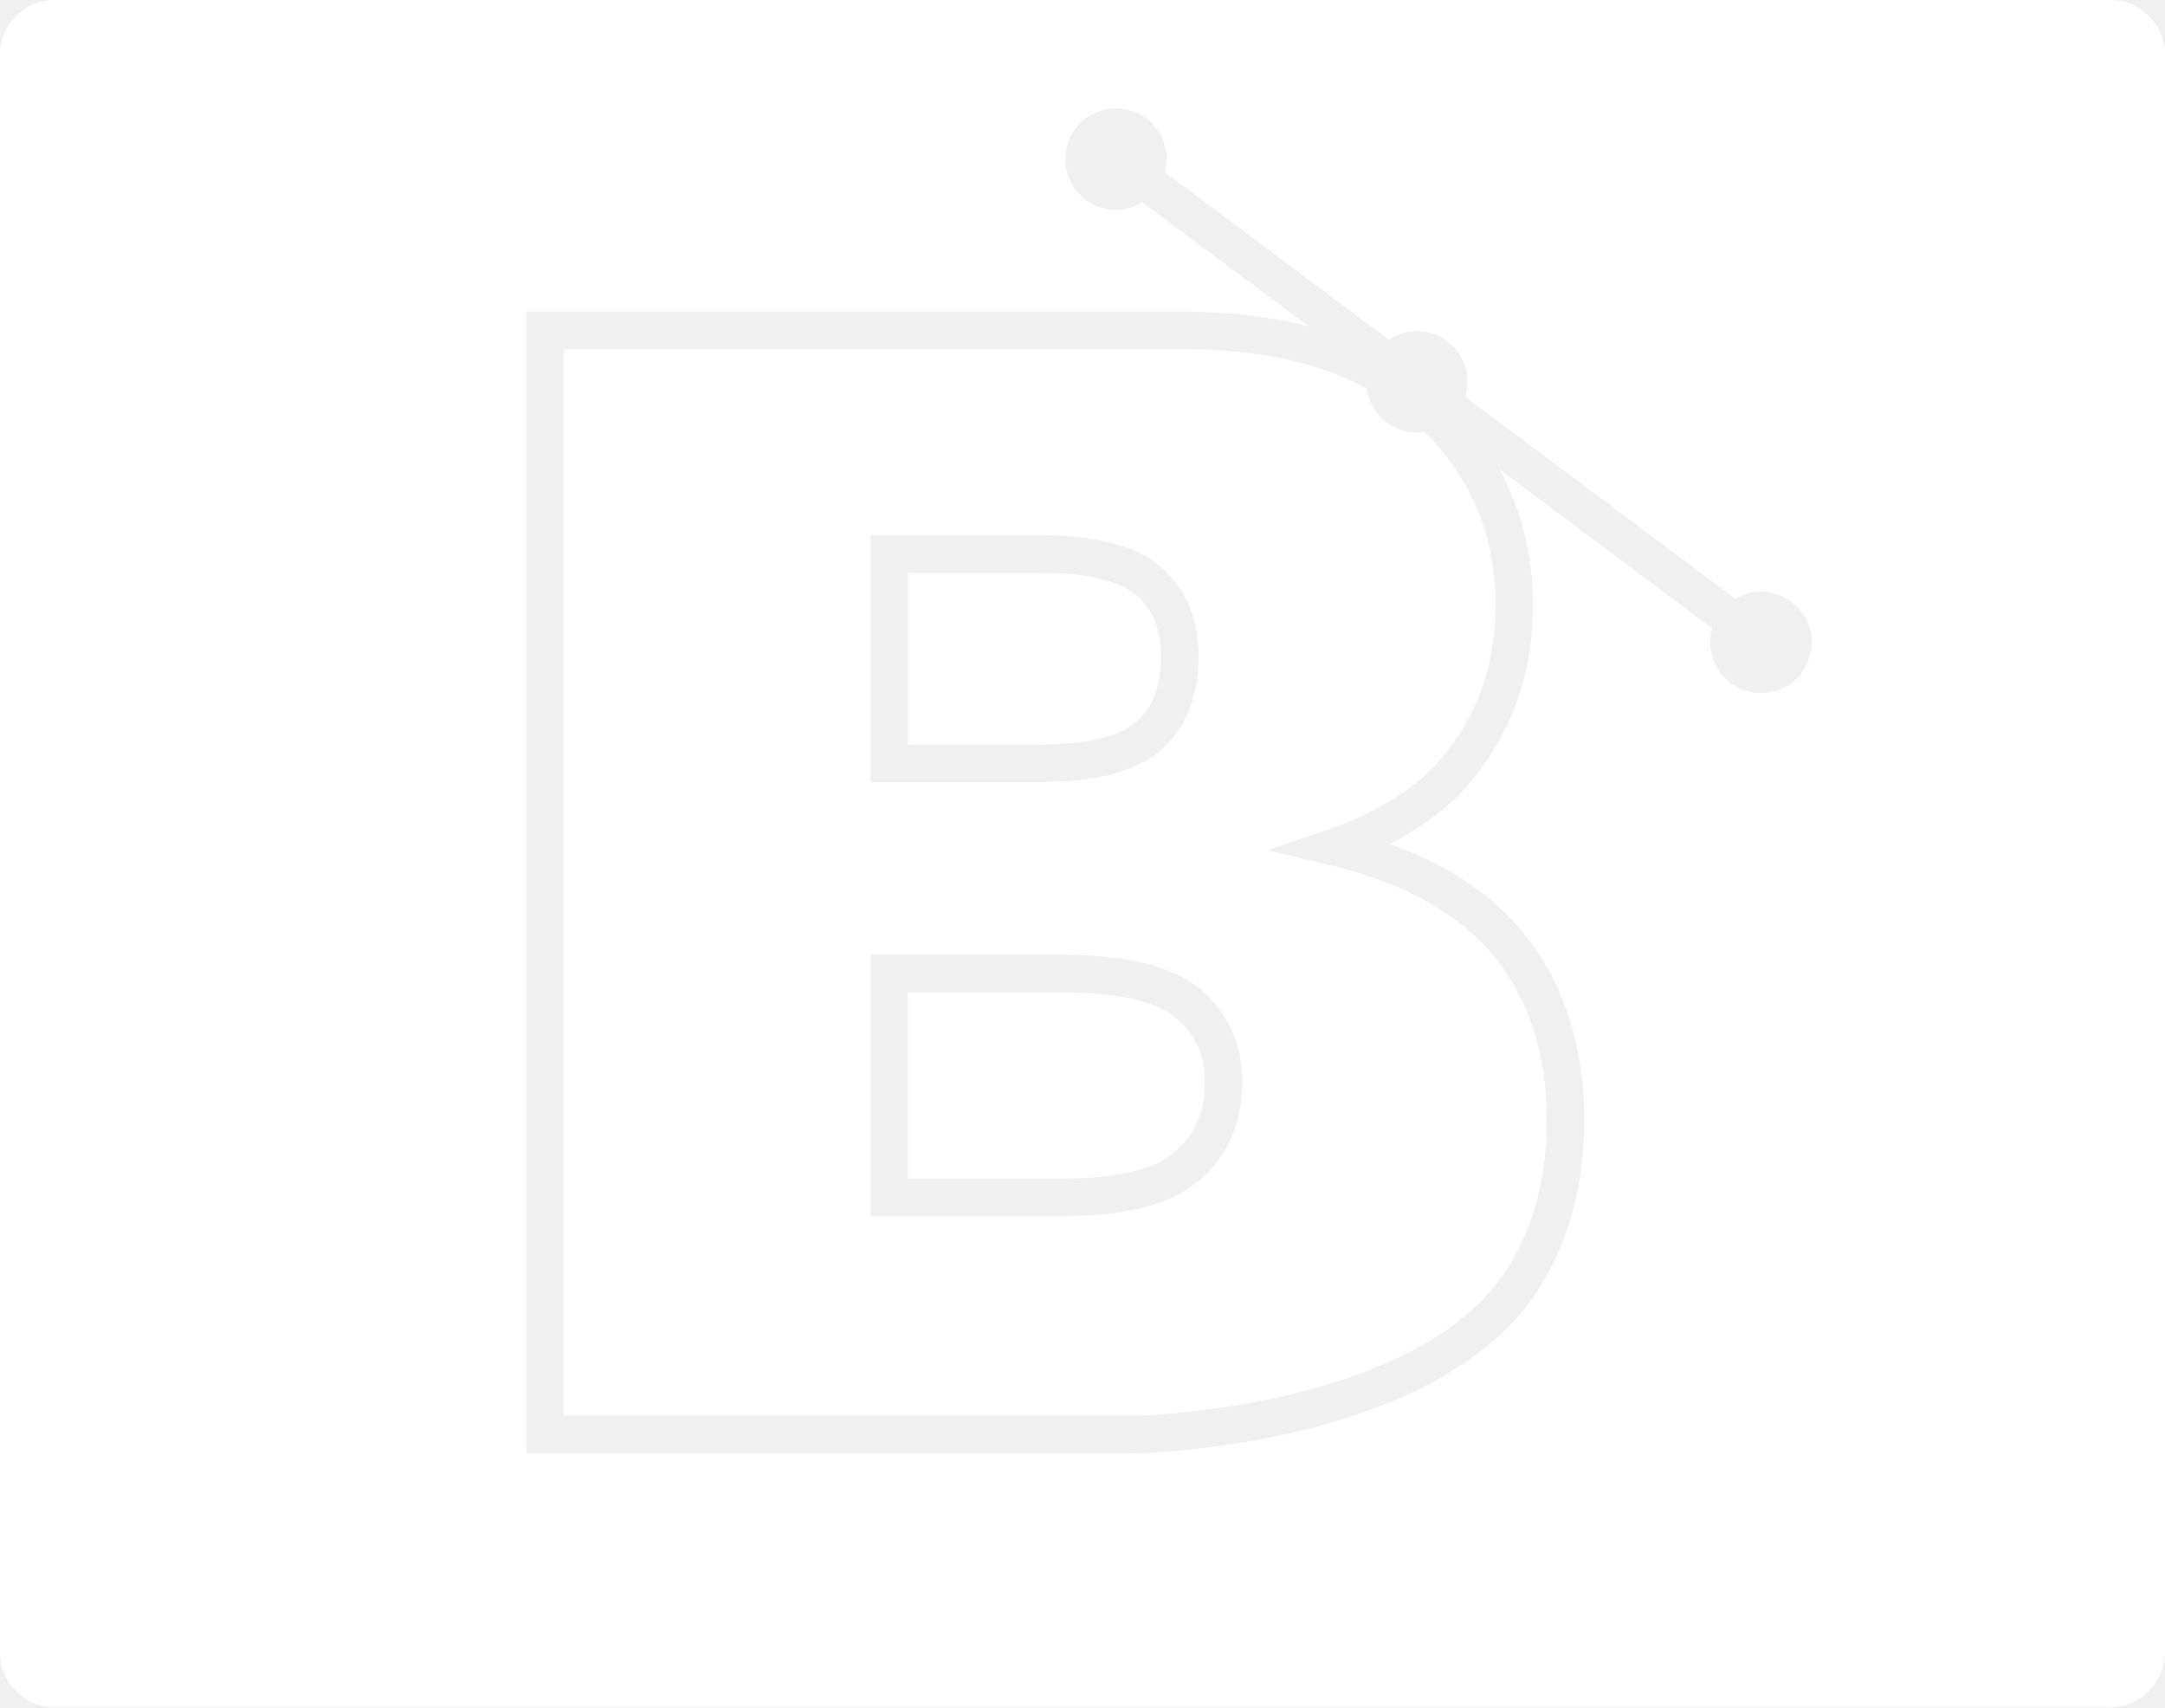
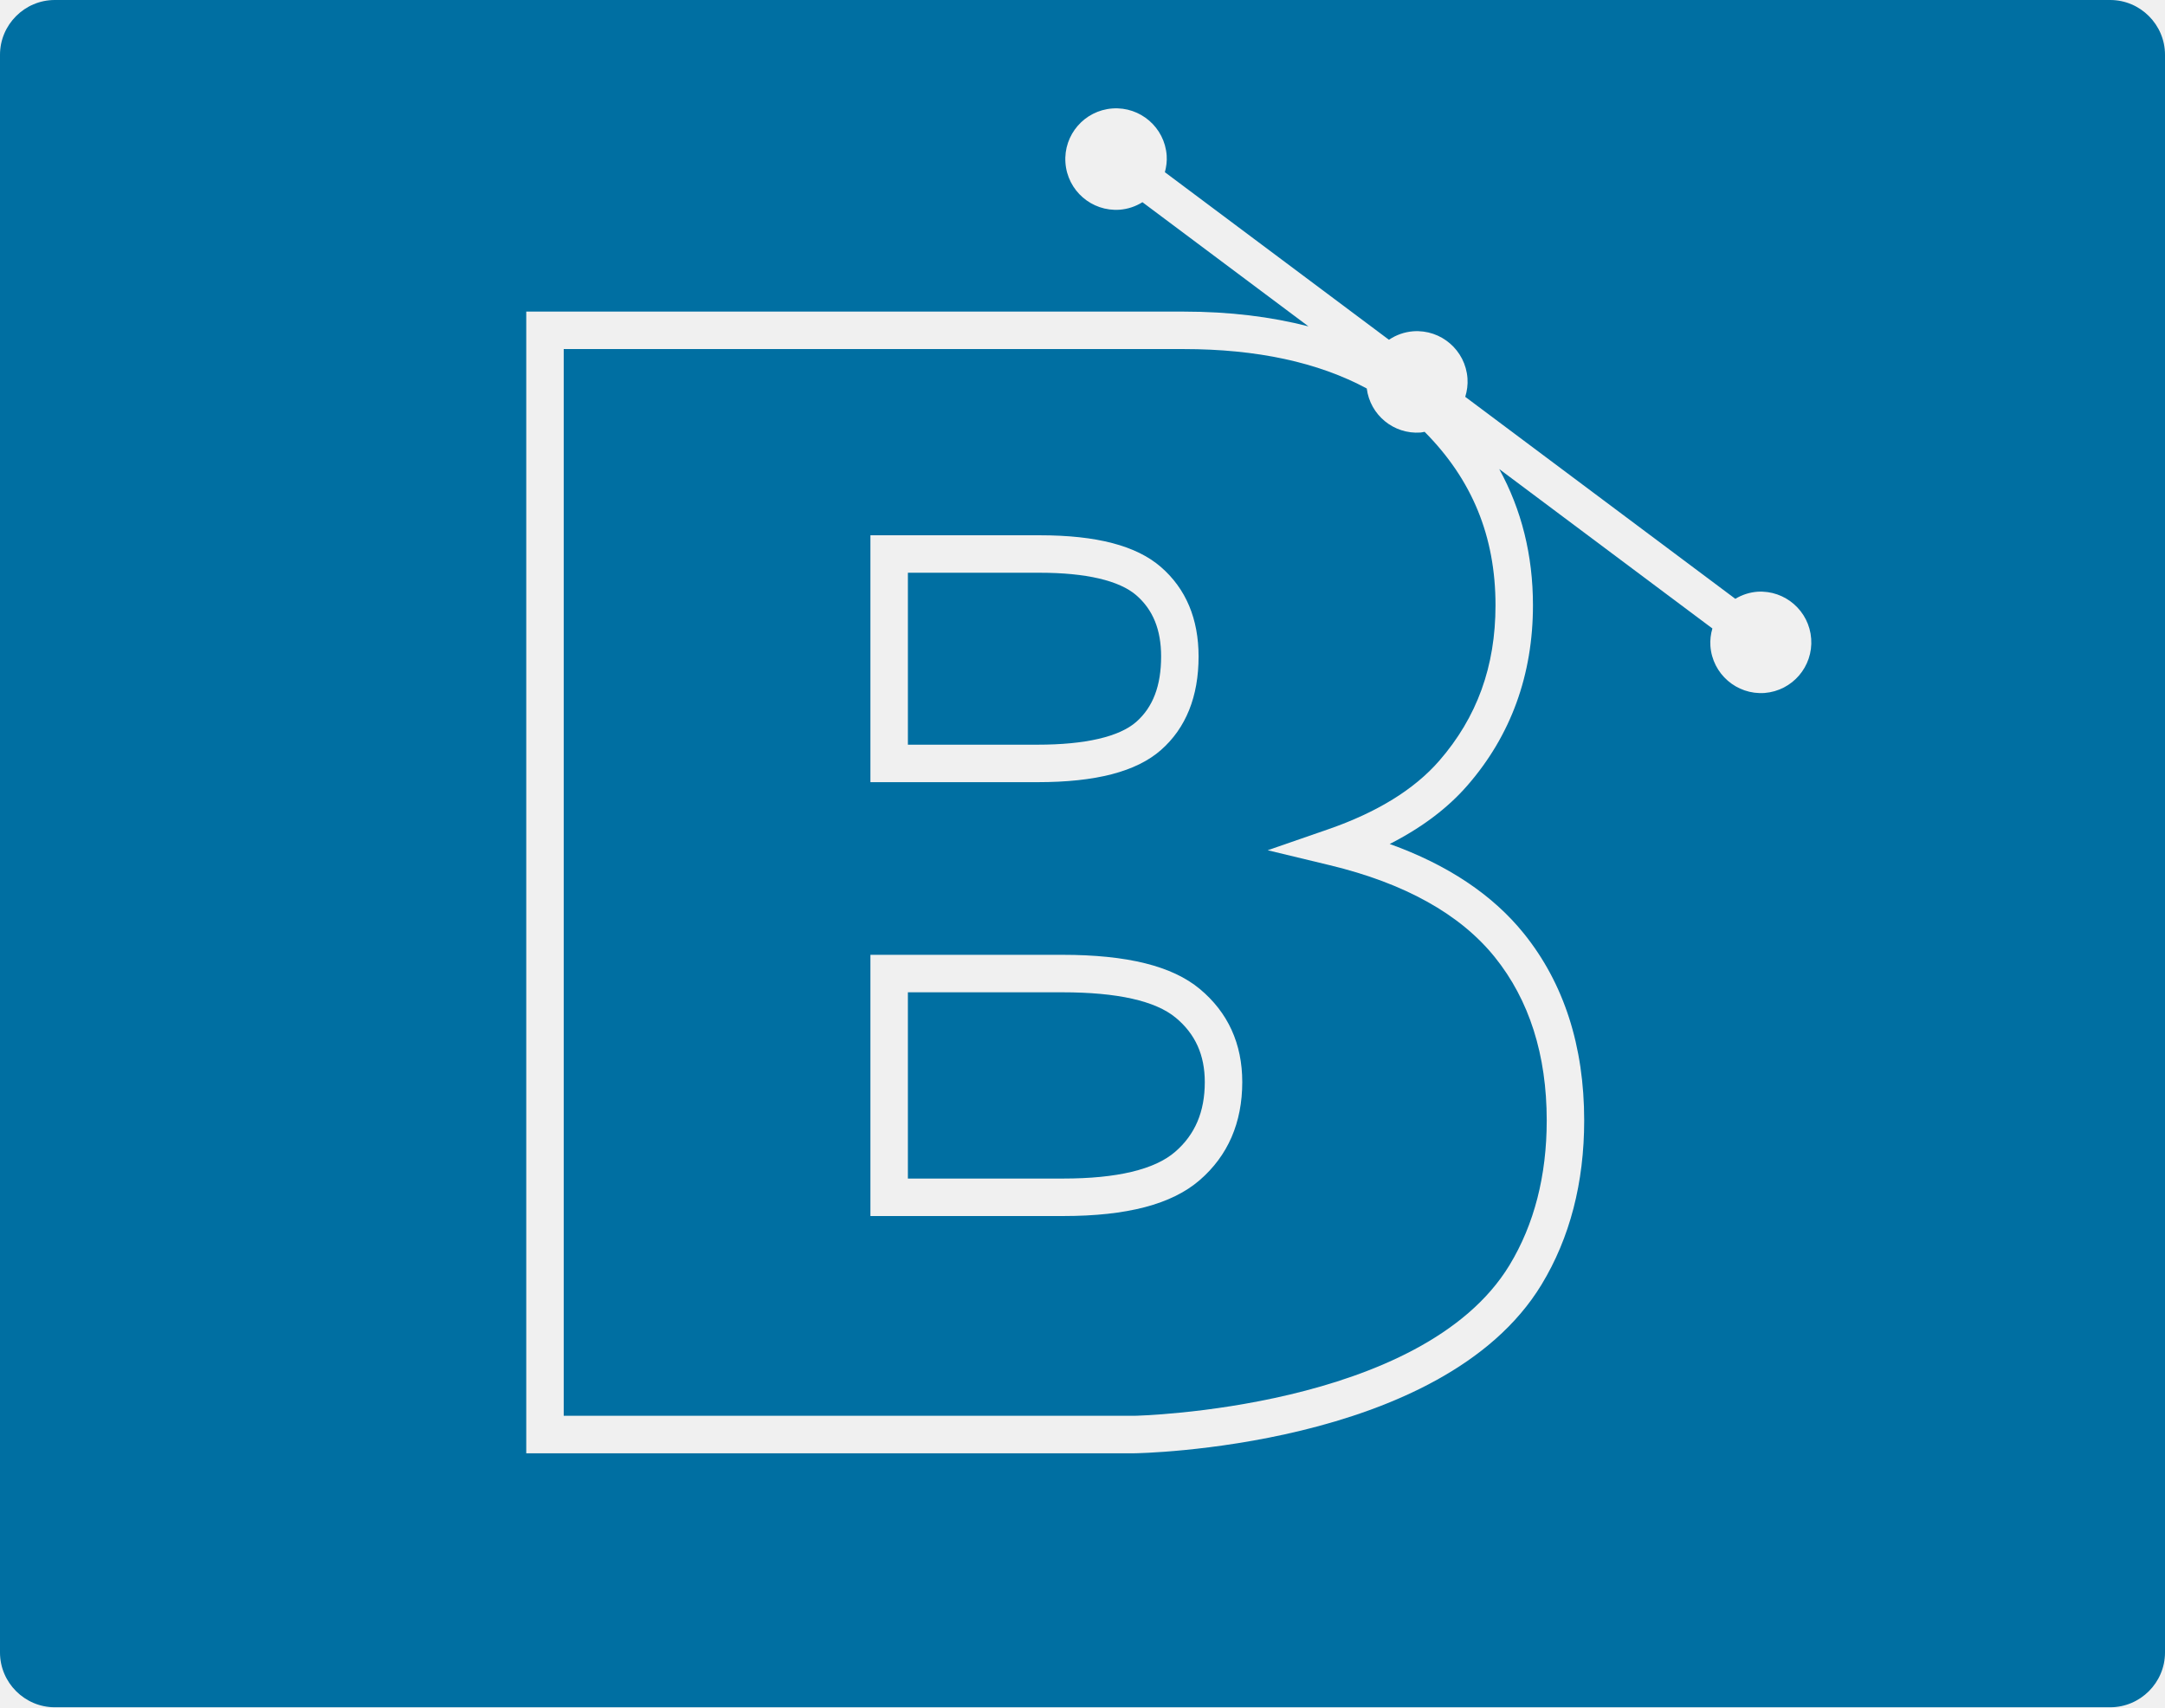
- <svg xmlns="http://www.w3.org/2000/svg" version="1.1" id="category-branding" x="0px" y="0px" viewBox="0 0 158.051 124.617" style="enable-background:new 0 0 158.051 124.617;" xml:space="preserve">
-   <g>
-     <path style="fill:#FFFFFF;" d="M103.698,31.572c-1.966,0.14-3.669-1.287-3.921-3.216c-3.538-1.903-8.006-2.877-13.369-2.877H41.153   v77.863H82.78c0.208,0,21.033-0.473,27.419-10.998c1.802-2.971,2.716-6.524,2.716-10.561c0-4.787-1.276-8.799-3.794-11.924   c-2.524-3.132-6.574-5.388-12.037-6.704l-4.54-1.094l4.413-1.528c3.568-1.235,6.293-2.915,8.102-4.992   c2.77-3.181,4.117-6.897,4.117-11.363c0-5.028-1.71-9.172-5.176-12.659C103.898,31.535,103.802,31.565,103.698,31.572z    M63.543,39.071h12.364c4.153,0,7.045,0.757,8.841,2.314c1.827,1.586,2.752,3.784,2.752,6.533c0,2.924-0.923,5.221-2.744,6.826   c-1.799,1.58-4.747,2.348-9.015,2.348H63.543V39.071z M87.577,86.144c-2.035,1.76-5.295,2.617-9.965,2.617H63.543V69.694h14.014   c4.732,0,8.012,0.814,10.028,2.49c2.06,1.712,3.104,3.999,3.104,6.797C90.688,81.95,89.641,84.36,87.577,86.144z" />
-     <path style="fill:#FFFFFF;" d="M82.95,52.691c1.221-1.077,1.815-2.639,1.815-4.773c0-1.948-0.592-3.409-1.81-4.467   c-1.241-1.076-3.678-1.645-7.048-1.645h-9.628v12.55h9.463C79.217,54.357,81.709,53.781,82.95,52.691z" />
-     <path style="fill:#FFFFFF;" d="M85.836,74.288c-1.483-1.233-4.269-1.858-8.28-1.858H66.278v13.595h11.333   c3.93,0,6.681-0.656,8.177-1.95c1.457-1.259,2.165-2.925,2.165-5.094C87.953,77.007,87.261,75.472,85.836,74.288z" />
-     <path style="fill:#FFFFFF;" d="M154.051,0H4C1.8,0,0,1.8,0,4v116.617c0,2.2,1.8,4,4,4h150.051c2.2,0,4-1.8,4-4V4   C158.051,1.8,156.251,0,154.051,0z M128.823,50.582c-2.041,0.145-3.813-1.391-3.959-3.432c-0.032-0.445,0.029-0.872,0.145-1.277   l-15.561-11.636c1.627,2.965,2.462,6.285,2.462,9.942c0,5.083-1.611,9.51-4.79,13.159c-1.441,1.656-3.34,3.083-5.667,4.266   c4.231,1.519,7.517,3.71,9.797,6.541c2.919,3.624,4.4,8.213,4.4,13.64c0,4.545-1.047,8.575-3.113,11.98   c-7.269,11.979-29.535,12.314-29.757,12.314H38.418V22.744h47.99c3.349,0,6.379,0.374,9.113,1.078l-12.12-9.063   c-0.49,0.301-1.048,0.505-1.662,0.549c-2.041,0.145-3.813-1.391-3.959-3.432c-0.145-2.041,1.391-3.813,3.432-3.959   c2.041-0.145,3.813,1.391,3.959,3.432c0.03,0.424-0.027,0.831-0.132,1.22l16.358,12.232c0.515-0.342,1.113-0.573,1.774-0.62   c2.041-0.145,3.813,1.391,3.959,3.432c0.034,0.472-0.031,0.926-0.163,1.353l19.716,14.743c0.479-0.284,1.021-0.476,1.614-0.518   c2.041-0.145,3.813,1.391,3.959,3.432C132.401,48.664,130.864,50.437,128.823,50.582z" />
+ <svg xmlns="http://www.w3.org/2000/svg" viewBox="0 0 158.051 124.617">
+   <g fill="#006fa2">
+     <path d="M103.698 31.572a3.694 3.694 0 0 1-3.921-3.216c-3.538-1.903-8.006-2.877-13.369-2.877H41.153v77.863H82.78c.208 0 21.033-.473 27.419-10.998 1.802-2.971 2.716-6.524 2.716-10.561 0-4.787-1.276-8.799-3.794-11.924-2.524-3.132-6.574-5.388-12.037-6.704l-4.54-1.094 4.413-1.528c3.568-1.235 6.293-2.915 8.102-4.992 2.77-3.181 4.117-6.897 4.117-11.363 0-5.028-1.71-9.172-5.176-12.659-.102.016-.198.046-.302.053zm-40.155 7.499h12.364c4.153 0 7.045.757 8.841 2.314 1.827 1.586 2.752 3.784 2.752 6.533 0 2.924-.923 5.221-2.744 6.826-1.799 1.58-4.747 2.348-9.015 2.348H63.543V39.071zm24.034 47.073c-2.035 1.76-5.295 2.617-9.965 2.617H63.543V69.694h14.014c4.732 0 8.012.814 10.028 2.49 2.06 1.712 3.104 3.999 3.104 6.797-.001 2.969-1.048 5.379-3.112 7.163z" />
+     <path d="M82.95 52.691c1.221-1.077 1.815-2.639 1.815-4.773 0-1.948-.592-3.409-1.81-4.467-1.241-1.076-3.678-1.645-7.048-1.645h-9.628v12.55h9.463c3.475.001 5.967-.575 7.208-1.665zM85.836 74.288c-1.483-1.233-4.269-1.858-8.28-1.858H66.278v13.595h11.333c3.93 0 6.681-.656 8.177-1.95 1.457-1.259 2.165-2.925 2.165-5.094 0-1.974-.692-3.509-2.117-4.693z" />
+     <path d="M154.051 0H4C1.8 0 0 1.8 0 4v116.617c0 2.2 1.8 4 4 4h150.051c2.2 0 4-1.8 4-4V4c0-2.2-1.8-4-4-4zm-25.228 50.582a3.705 3.705 0 0 1-3.959-3.432 3.66 3.66 0 0 1 .145-1.277l-15.561-11.636c1.627 2.965 2.462 6.285 2.462 9.942 0 5.083-1.611 9.51-4.79 13.159-1.441 1.656-3.34 3.083-5.667 4.266 4.231 1.519 7.517 3.71 9.797 6.541 2.919 3.624 4.4 8.213 4.4 13.64 0 4.545-1.047 8.575-3.113 11.98-7.269 11.979-29.535 12.314-29.757 12.314H38.418V22.744h47.99c3.349 0 6.379.374 9.113 1.078l-12.12-9.063a3.662 3.662 0 0 1-1.662.549 3.705 3.705 0 1 1 3.432-3.959c.03.424-.027.831-.132 1.22l16.358 12.232a3.664 3.664 0 0 1 1.774-.62 3.705 3.705 0 0 1 3.959 3.432c.034.472-.031.926-.163 1.353l19.716 14.743a3.66 3.66 0 0 1 1.614-.518 3.705 3.705 0 0 1 .526 7.391z" />
  </g>
</svg>
